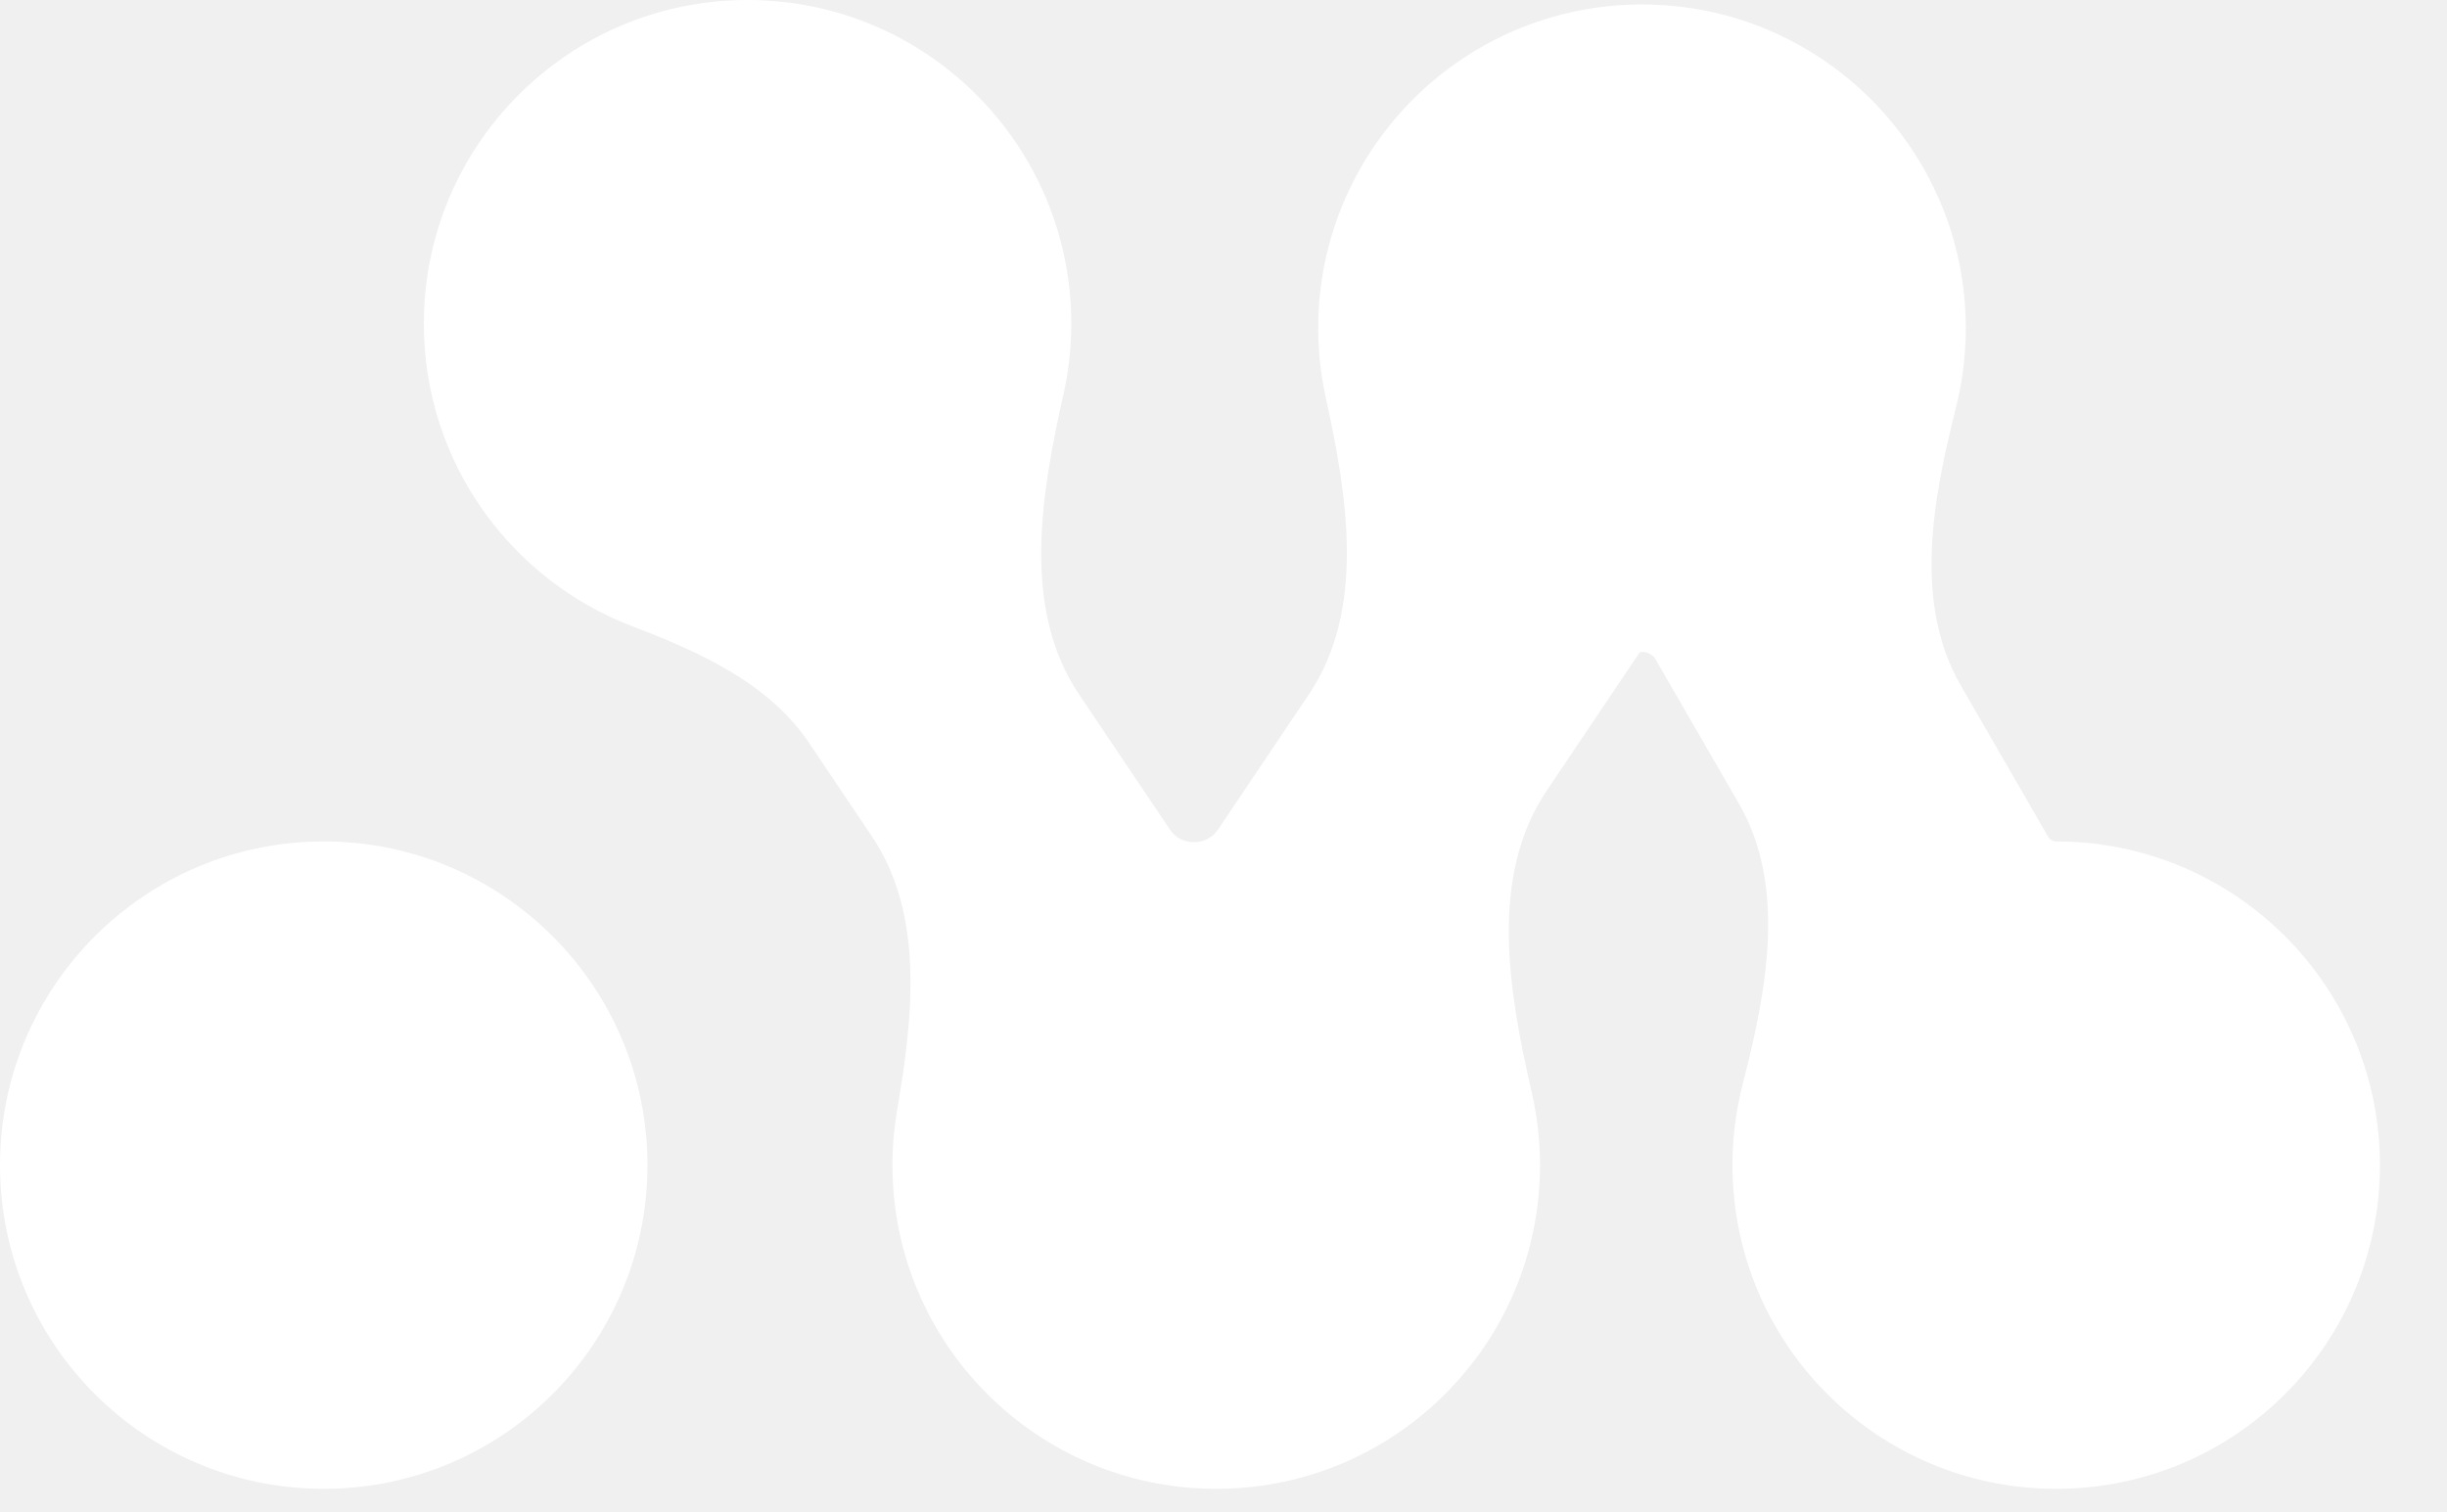
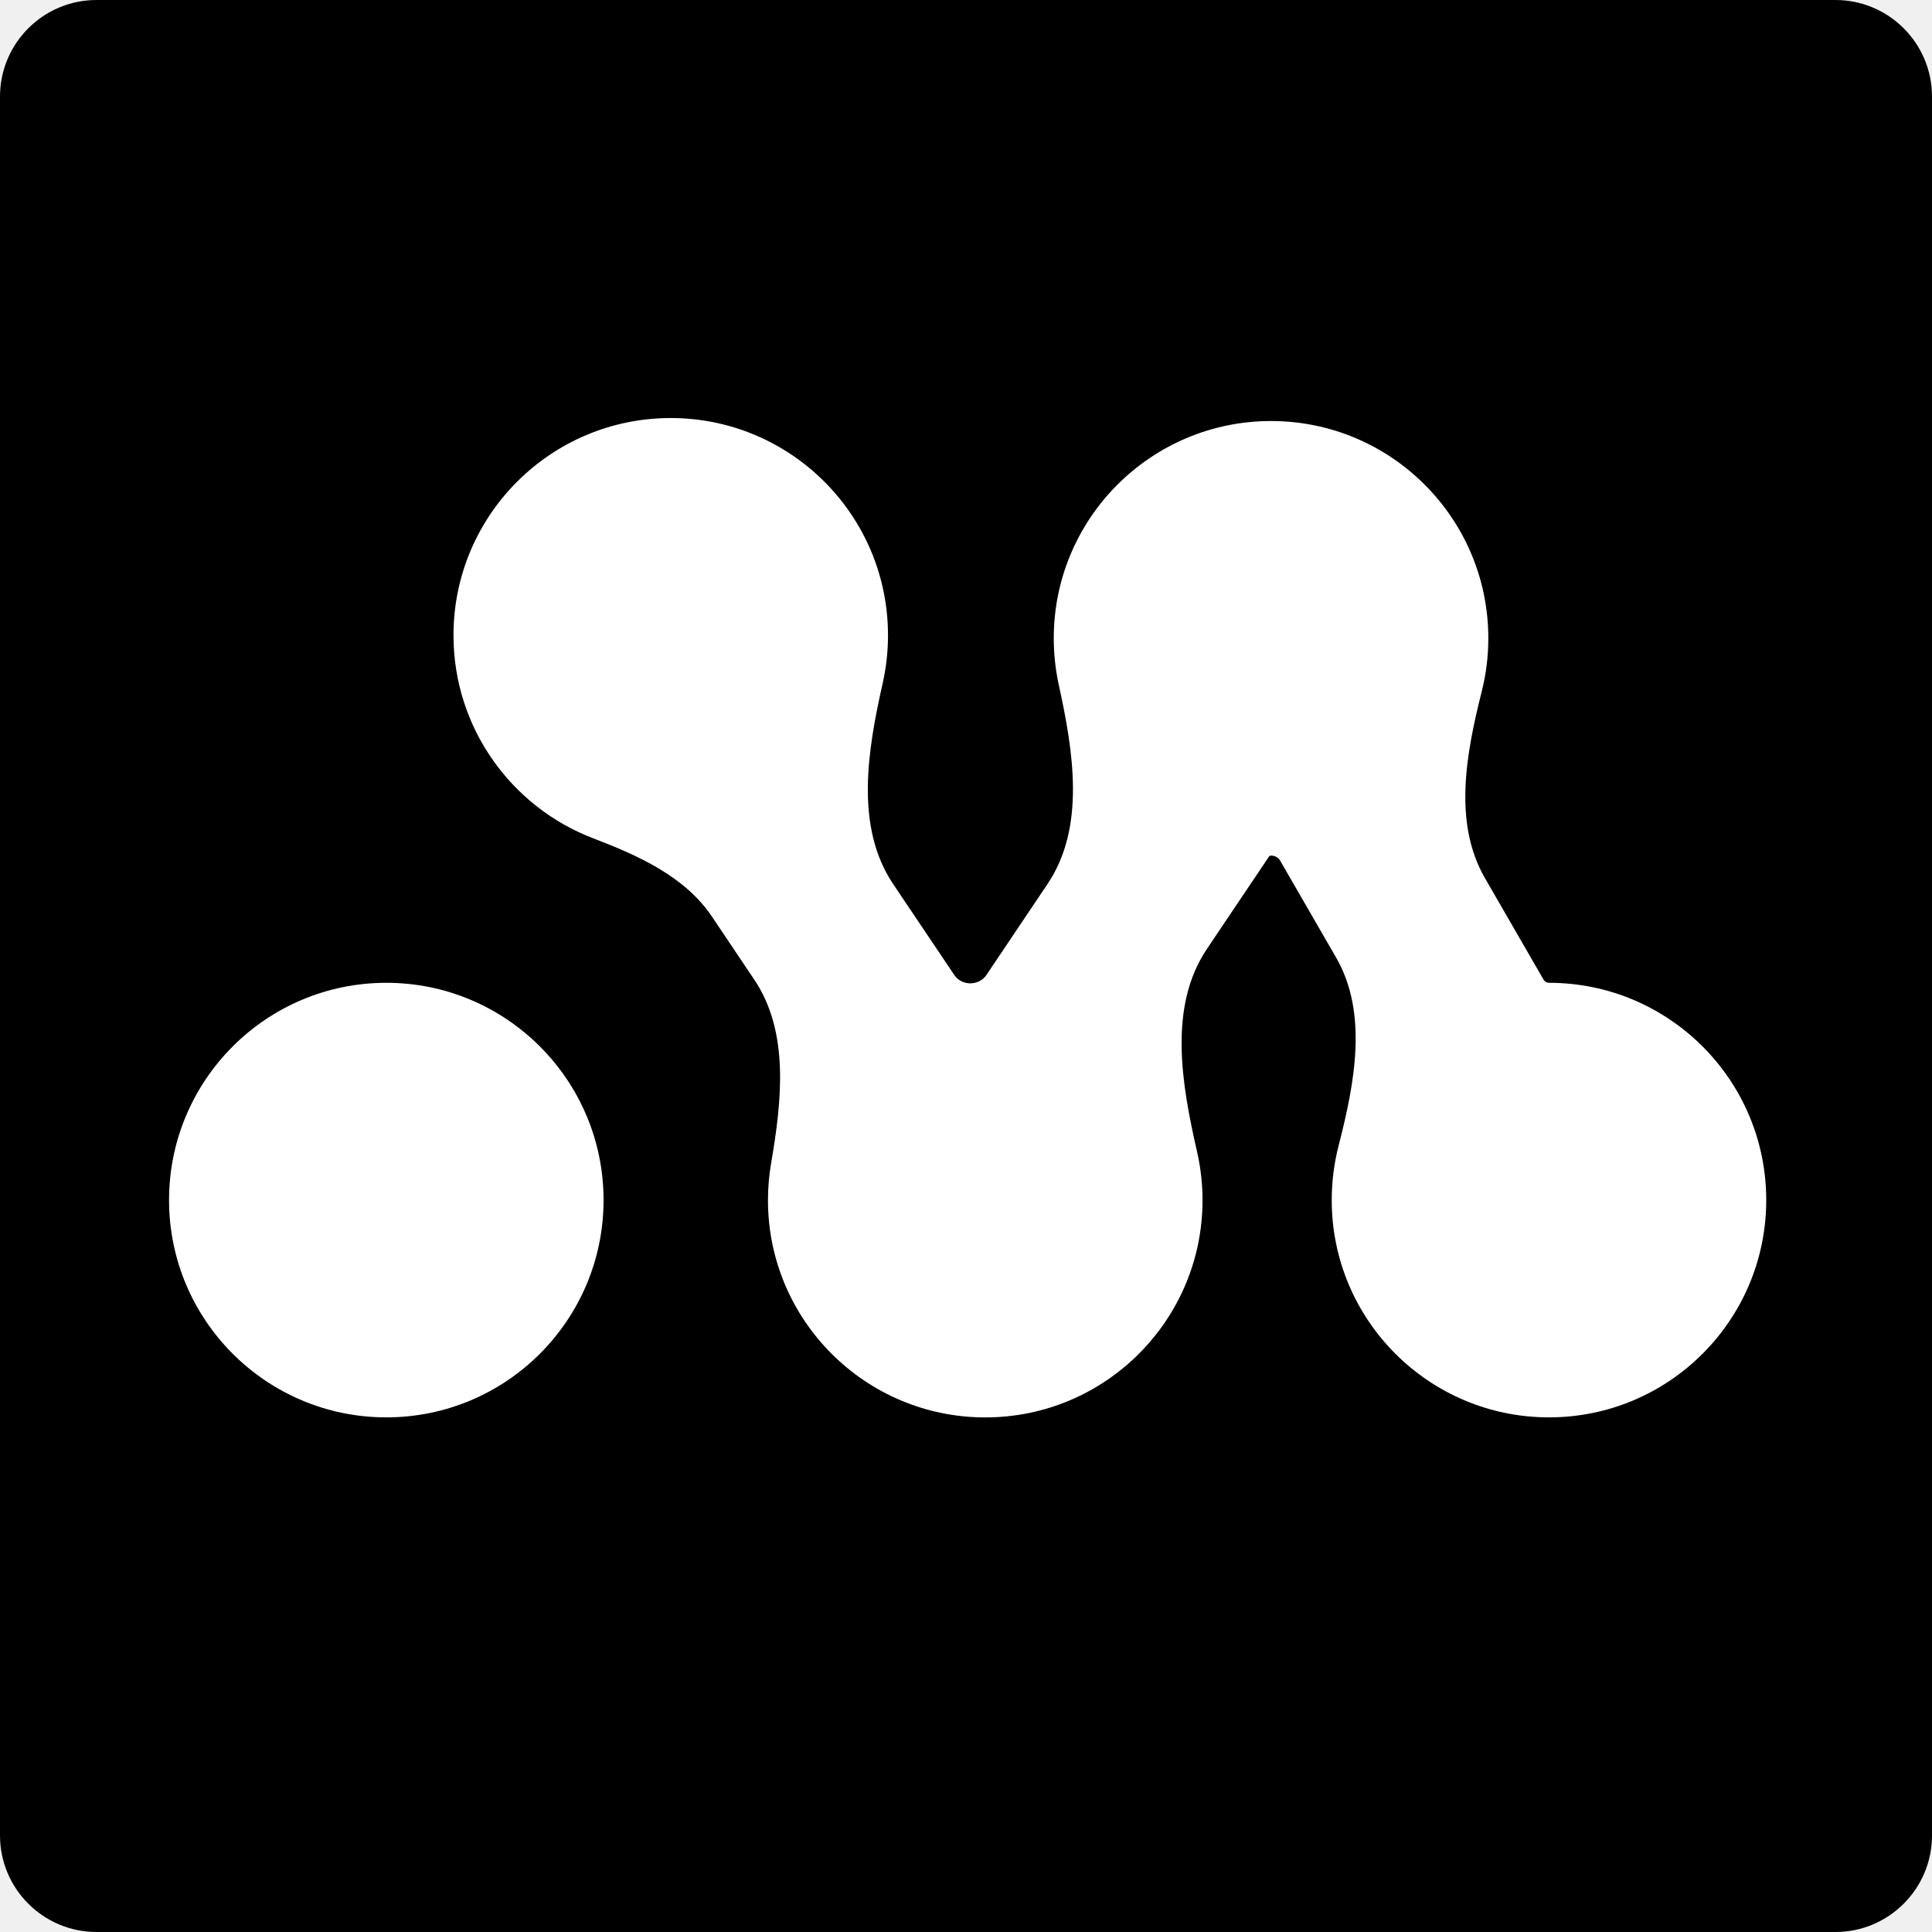
- <svg xmlns="http://www.w3.org/2000/svg" viewBox="0 0 34 21" fill="none">
-   <style>
-     .logo { fill: white; }
-     .dot { fill: oklch(0.637 0.237 25.331); }
-     @media (prefers-color-scheme: light) {
-       .logo { fill: black; }
-       .dot { fill: oklch(0.577 0.245 27.325); }
-     }
-   </style>
-   <path class="logo" d="M4.498 11.693C6.982 11.693 8.996 13.708 8.996 16.192C8.996 18.677 6.982 20.69 4.498 20.69C2.014 20.69 0 18.677 0 16.192C0 13.708 2.014 11.694 4.498 11.693ZM10.387 0C12.871 0 14.885 2.014 14.885 4.498C14.885 4.838 14.847 5.168 14.775 5.486C14.462 6.881 14.195 8.463 14.993 9.65L16.258 11.532C16.336 11.649 16.473 11.711 16.614 11.703C16.737 11.696 16.852 11.634 16.921 11.532L18.188 9.647C18.977 8.472 18.724 6.908 18.421 5.525C18.352 5.214 18.316 4.891 18.316 4.56C18.317 2.075 20.331 0.062 22.815 0.062C25.299 0.062 27.313 2.076 27.314 4.56C27.314 4.939 27.267 5.307 27.178 5.659C26.855 6.944 26.582 8.379 27.245 9.527L28.459 11.63C28.482 11.67 28.524 11.693 28.57 11.693C31.055 11.694 33.068 13.708 33.068 16.192C33.068 18.677 31.054 20.69 28.57 20.69C26.086 20.69 24.073 18.677 24.072 16.192C24.072 15.805 24.121 15.429 24.213 15.07C24.546 13.775 24.83 12.325 24.161 11.167L23.004 9.164C22.966 9.097 22.893 9.059 22.815 9.059C22.798 9.059 22.782 9.066 22.773 9.08L21.49 10.989C20.686 12.185 20.962 13.781 21.284 15.185C21.358 15.509 21.398 15.846 21.398 16.192C21.397 18.676 19.383 20.69 16.899 20.69C14.415 20.69 12.401 18.677 12.4 16.192C12.4 15.932 12.423 15.677 12.465 15.429C12.686 14.14 12.846 12.712 12.117 11.627L11.242 10.325C10.683 9.493 9.719 9.059 8.783 8.702C7.091 8.056 5.889 6.417 5.889 4.498C5.889 2.014 7.903 3.29835e-05 10.387 0Z" />
-   <circle class="dot" cx="4.498" cy="16.192" r="4.498" />
+ <svg xmlns="http://www.w3.org/2000/svg" width="400" height="400" viewBox="0 0 400 400" fill="none" id="svg1">
+   <defs id="defs1" />
+   <rect x="0" y="0" width="400" height="400" fill="#000" rx="20" id="rect1" />
+   <g transform="matrix(10,0,0,10,30,30)" id="g1">
+     <path d="m 4.998,17.348 c 2.484,0 4.498,2.015 4.498,4.499 -1.9e-4,2.484 -2.014,4.498 -4.498,4.498 C 2.514,26.345 0.5,24.331 0.5,21.847 0.5,19.363 2.514,17.348 4.998,17.348 Z M 10.887,5.655 c 2.484,0 4.498,2.014 4.498,4.498 0,0.34 -0.038,0.67 -0.109,0.988 -0.314,1.395 -0.58,2.977 0.217,4.164 l 1.265,1.882 c 0.079,0.117 0.215,0.18 0.356,0.171 0.123,-0.007 0.239,-0.069 0.308,-0.171 l 1.266,-1.885 c 0.79,-1.175 0.536,-2.739 0.233,-4.122 -0.068,-0.311 -0.104,-0.634 -0.104,-0.965 3e-4,-2.484 2.015,-4.498 4.499,-4.498 2.484,2.2e-4 4.498,2.014 4.498,4.498 0,0.379 -0.047,0.748 -0.136,1.099 -0.323,1.286 -0.596,2.72 0.067,3.868 l 1.214,2.103 c 0.023,0.04 0.066,0.063 0.111,0.063 2.484,2e-4 4.498,2.015 4.498,4.499 -2e-4,2.484 -2.014,4.498 -4.498,4.498 -2.484,0 -4.498,-2.014 -4.498,-4.498 0,-0.388 0.049,-0.764 0.141,-1.122 0.333,-1.296 0.617,-2.745 -0.052,-3.903 l -1.157,-2.003 c -0.039,-0.067 -0.111,-0.105 -0.189,-0.105 -0.017,0 -0.033,0.007 -0.043,0.022 l -1.283,1.909 c -0.804,1.196 -0.527,2.792 -0.206,4.196 0.074,0.324 0.114,0.661 0.114,1.007 -2e-4,2.484 -2.014,4.498 -4.498,4.498 -2.484,0 -4.499,-2.014 -4.499,-4.498 0,-0.26 0.022,-0.516 0.065,-0.764 0.221,-1.289 0.381,-2.716 -0.348,-3.801 L 11.742,15.98 C 11.183,15.148 10.219,14.714 9.283,14.357 7.591,13.711 6.389,12.072 6.389,10.153 6.389,7.669 8.403,5.655 10.887,5.655 Z" fill="#ffffff" id="path1" />
+     <circle cx="4.998" cy="21.847" r="4.498" style="fill: oklch(0.637 0.237 25.331)" id="dot1" />
+   </g>
</svg>
